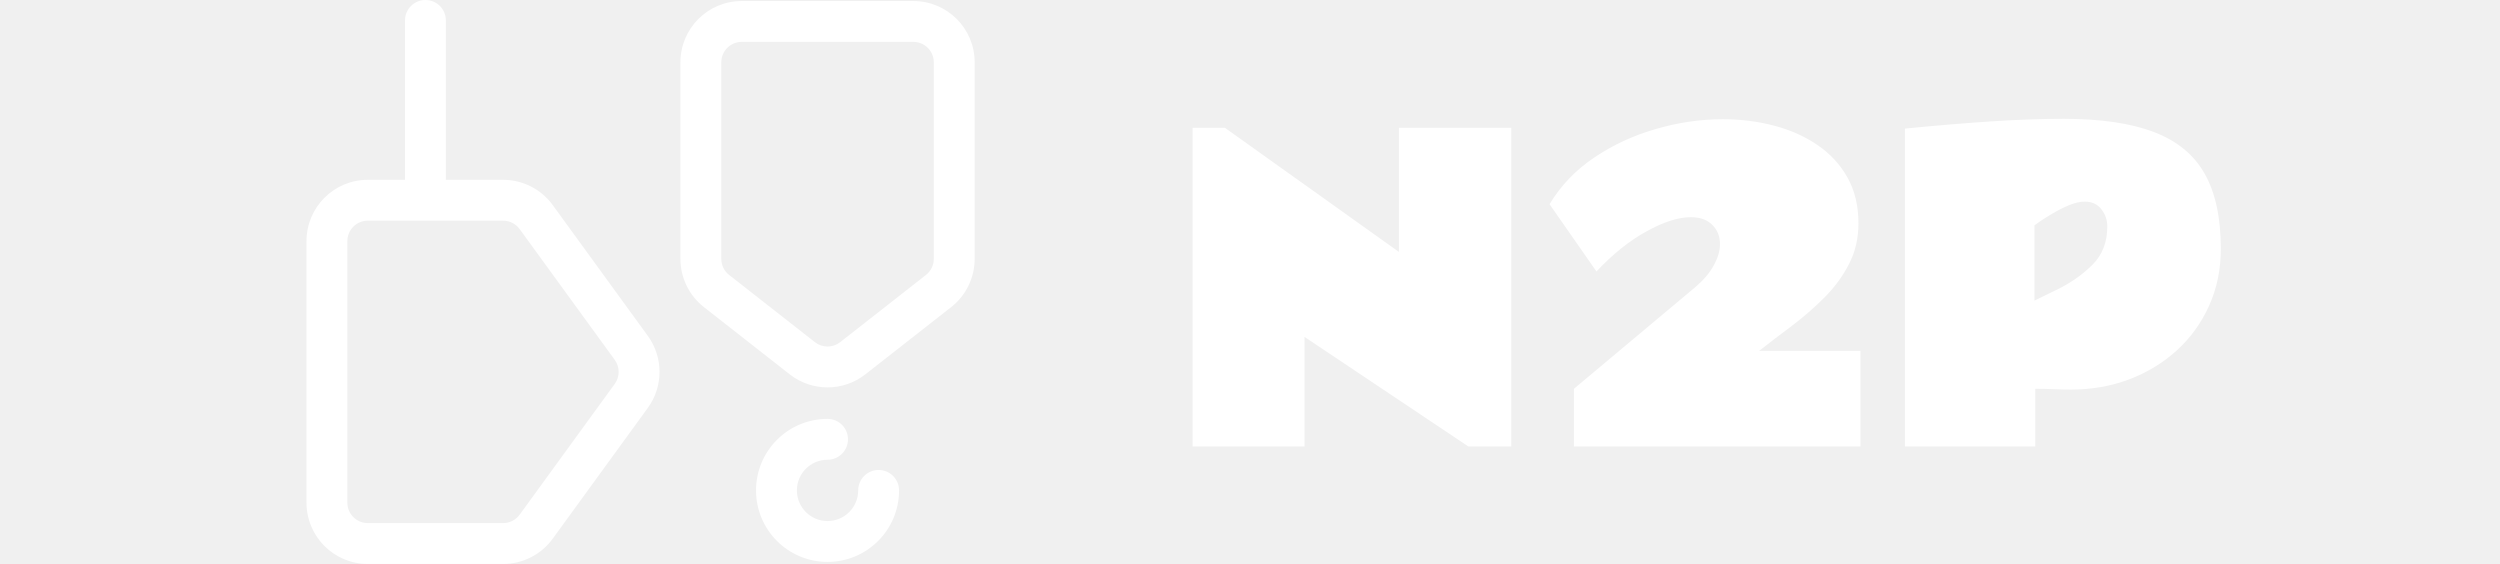
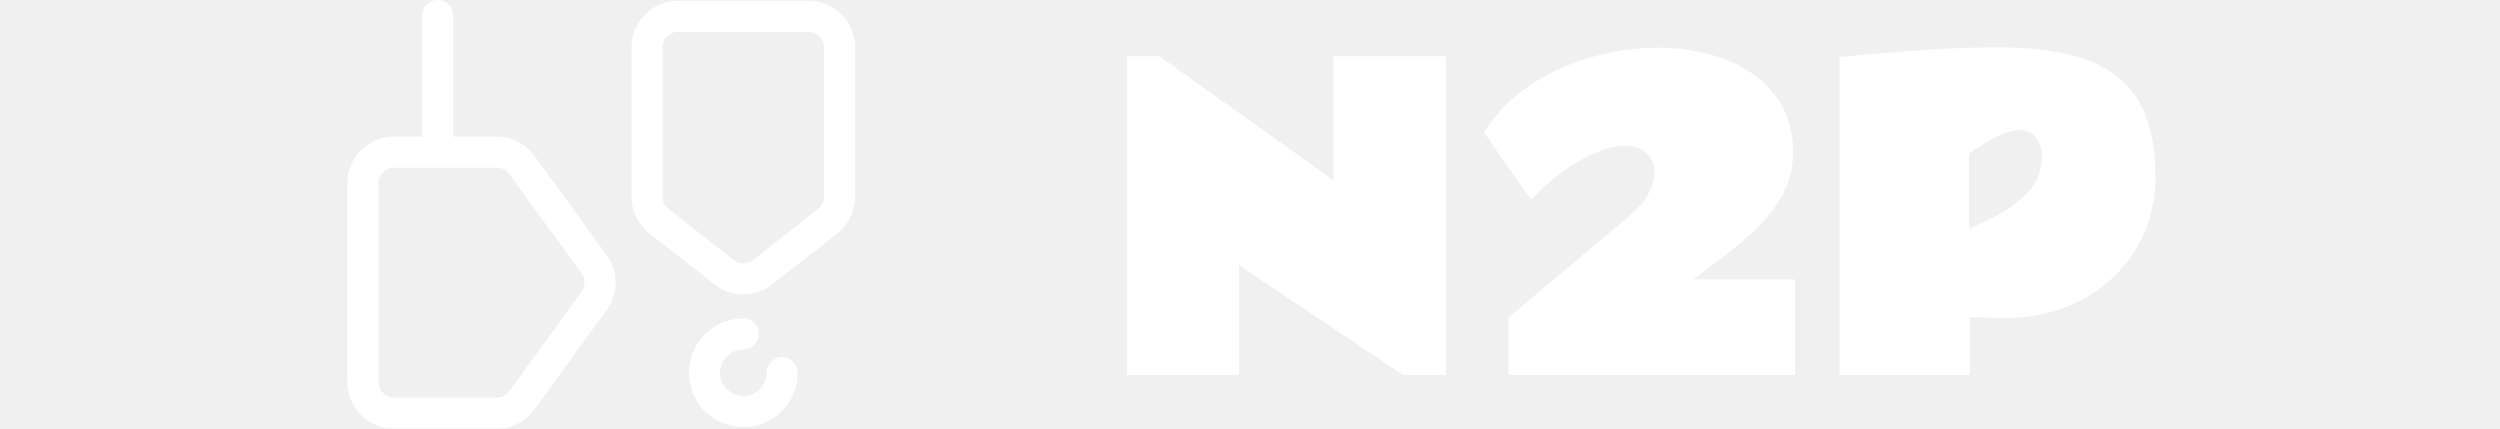
- <svg xmlns="http://www.w3.org/2000/svg" width="2447" height="552" viewBox="0 0 2447 552" fill="none">
+ <svg xmlns="http://www.w3.org/2000/svg" width="2447" height="419" viewBox="0 0 2447 419" fill="none">
  <g clip-path="url(#clip0_145_2)">
-     <path d="M396.418 20C396.418 8.954 405.372 8.24649e-06 416.418 0C427.464 0 436.418 8.954 436.418 20V176H492.465C511.662 176 529.702 185.186 540.992 200.713L634.069 328.713C649.367 349.751 649.367 378.249 634.069 399.287L540.992 527.287C529.702 542.814 511.663 552 492.465 552H360C326.863 552 300 525.137 300 492V236C300 202.863 326.863 176 360 176H396.418V20ZM740 480C740 441.34 771.34 410 810 410C821.046 410 830 418.954 830 430C830 441.046 821.046 450 810 450C793.431 450 780 463.431 780 480C780 496.569 793.431 510 810 510C826.569 510 840 496.569 840 480C840 468.954 848.954 460 860 460C871.046 460 880 468.954 880 480C880 518.66 848.66 550 810 550C771.34 550 740 518.66 740 480ZM914 61C914 49.954 905.046 41 894 41H726C714.954 41 706 49.954 706 61V253.378C706 259.525 708.827 265.33 713.666 269.121L797.666 334.93C804.91 340.605 815.09 340.605 822.334 334.93L906.334 269.121C911.173 265.33 914 259.525 914 253.378V61ZM340 492C340 503.046 348.954 512 360 512H492.465C498.864 512 504.877 508.938 508.641 503.763L601.718 375.763C606.817 368.75 606.817 359.25 601.718 352.237L508.641 224.237C504.877 219.062 498.864 216 492.465 216H360C348.954 216 340 224.954 340 236V492ZM954 253.378C954 271.819 945.519 289.235 931.003 300.608L847.003 366.418C825.272 383.443 794.728 383.443 772.997 366.418L688.997 300.608C674.481 289.235 666 271.819 666 253.378V61C666 27.863 692.863 1 726 1H894C927.137 1 954 27.863 954 61V253.378Z" fill="white" />
-     <path d="M1167.3 125.086H1198.94L1369.25 246.57V125.086H1479.21V437H1437.22L1276.87 329.773V437H1167.3V125.086ZM1540.54 380.555L1659.48 280.945C1667.56 274.044 1673.55 266.948 1677.45 259.656C1681.49 252.365 1683.51 245.464 1683.51 238.953C1683.51 231.271 1680.97 224.956 1675.89 220.008C1670.94 215.06 1663.98 212.586 1654.99 212.586C1642.75 212.586 1628.3 217.208 1611.63 226.453C1594.97 235.568 1578.62 248.654 1562.61 265.711L1516.71 199.891C1527.65 181.661 1542.23 166.427 1560.46 154.188C1578.82 141.818 1598.94 132.508 1620.81 126.258C1642.69 119.878 1664.5 116.688 1686.24 116.688C1703.69 116.688 1720.36 118.771 1736.24 122.938C1752.26 127.104 1766.45 133.419 1778.82 141.883C1791.32 150.346 1801.15 160.958 1808.31 173.719C1815.47 186.479 1819.05 201.453 1819.05 218.641C1819.05 233.354 1815.93 246.701 1809.68 258.68C1803.56 270.529 1795.55 281.401 1785.66 291.297C1775.89 301.062 1765.34 310.242 1754.02 318.836C1742.69 327.299 1731.95 335.503 1721.79 343.445H1821.01V437H1540.54V380.555ZM2019.84 116.297C2056.16 116.297 2085.59 120.594 2108.12 129.188C2130.77 137.781 2147.38 151.388 2157.92 170.008C2168.47 188.628 2173.74 213.107 2173.74 243.445C2173.74 263.758 2169.9 282.378 2162.22 299.305C2154.67 316.102 2144.18 330.62 2130.77 342.859C2117.36 355.099 2101.74 364.604 2083.9 371.375C2066.19 378.016 2047.18 381.336 2026.87 381.336C2021.66 381.336 2016.26 381.206 2010.66 380.945C2005.19 380.685 1999 380.555 1992.1 380.555V437H1864.56V125.867C1894.9 122.872 1922.9 120.529 1948.55 118.836C1974.2 117.143 1997.96 116.297 2019.84 116.297ZM2040.54 197.352C2035.98 197.352 2030.84 198.523 2025.11 200.867C2019.51 203.211 2014.11 205.945 2008.9 209.07C2003.82 212.065 1999.59 214.734 1996.2 217.078C1992.95 219.422 1991.32 220.594 1991.32 220.594V294.227L2014.17 283.094C2027.32 276.583 2038.65 268.576 2048.16 259.07C2057.79 249.435 2062.61 237 2062.61 221.766C2062.61 215.255 2060.66 209.591 2056.75 204.773C2052.97 199.826 2047.57 197.352 2040.54 197.352Z" fill="white" />
+     <path d="M413.272 15.199C413.272 6.805 420.076 6.26683e-06 428.471 0C436.865 0 443.669 6.805 443.669 15.199V133.749H486.262C500.851 133.749 514.559 140.73 523.139 152.53L593.872 249.802C605.498 265.789 605.498 287.446 593.872 303.434L523.139 400.706C514.559 412.505 500.851 419.486 486.262 419.486H385.596C360.414 419.486 340 399.072 340 373.89V179.346C340 154.163 360.414 133.749 385.596 133.749H413.272V15.199ZM674.373 364.771C674.373 335.391 698.19 311.575 727.569 311.575C735.963 311.575 742.768 318.38 742.768 326.774C742.768 335.168 735.963 341.972 727.569 341.972C714.978 341.972 704.771 352.18 704.771 364.771C704.771 377.362 714.978 387.569 727.569 387.569C740.16 387.569 750.367 377.362 750.367 364.771C750.367 356.377 757.172 349.572 765.566 349.572C773.96 349.572 780.765 356.377 780.765 364.771C780.765 394.15 756.948 417.966 727.569 417.966C698.19 417.966 674.373 394.15 674.373 364.771ZM806.602 46.356C806.602 37.962 799.798 31.157 791.404 31.157H663.734C655.34 31.157 648.535 37.962 648.535 46.356V192.552C648.535 197.223 650.684 201.635 654.361 204.516L718.196 254.526C723.701 258.839 731.437 258.839 736.942 254.526L800.777 204.516C804.454 201.635 806.602 197.223 806.602 192.552V46.356ZM370.398 373.89C370.398 382.284 377.202 389.089 385.596 389.089H486.262C491.124 389.089 495.694 386.762 498.554 382.829L569.287 285.557C573.162 280.228 573.162 273.008 569.287 267.679L498.554 170.407C495.694 166.474 491.124 164.147 486.262 164.147H385.596C377.202 164.147 370.398 170.952 370.398 179.346V373.89ZM837 192.552C837 206.566 830.555 219.801 819.524 228.444L755.689 278.455C739.175 291.393 715.963 291.393 699.449 278.455L635.614 228.444C624.582 219.801 618.138 206.566 618.138 192.552V46.356C618.138 21.174 638.552 0.76 663.734 0.76H791.404C816.586 0.76 837 21.174 837 46.356V192.552Z" fill="white" />
+     <path d="M1103.3 55.086H1134.94L1305.25 176.57V55.086H1415.21V367H1373.22L1212.87 259.773V367H1103.3V55.086ZM1476.54 310.555L1595.48 210.945C1603.56 204.044 1609.55 196.948 1613.45 189.656C1617.49 182.365 1619.51 175.464 1619.51 168.953C1619.51 161.271 1616.97 154.956 1611.89 150.008C1606.94 145.06 1599.98 142.586 1590.99 142.586C1578.75 142.586 1564.3 147.208 1547.63 156.453C1530.97 165.568 1514.62 178.654 1498.61 195.711L1452.71 129.891C1463.65 111.661 1478.23 96.427 1496.46 84.188C1514.82 71.818 1534.94 62.508 1556.81 56.258C1578.69 49.878 1600.5 46.688 1622.24 46.688C1639.69 46.688 1656.36 48.771 1672.24 52.938C1688.26 57.104 1702.45 63.419 1714.82 71.883C1727.32 80.346 1737.15 90.958 1744.31 103.719C1751.47 116.479 1755.05 131.453 1755.05 148.641C1755.05 163.354 1751.93 176.701 1745.68 188.68C1739.56 200.529 1731.55 211.401 1721.66 221.297C1711.89 231.062 1701.34 240.242 1690.02 248.836C1678.69 257.299 1667.95 265.503 1657.79 273.445H1757.01V367H1476.54V310.555ZM1955.84 46.297C1992.16 46.297 2021.59 50.594 2044.12 59.188C2066.77 67.781 2083.38 81.388 2093.92 100.008C2104.47 118.628 2109.74 143.107 2109.74 173.445C2109.74 193.758 2105.9 212.378 2098.22 229.305C2090.67 246.102 2080.18 260.62 2066.77 272.859C2053.36 285.099 2037.74 294.604 2019.9 301.375C2002.19 308.016 1983.18 311.336 1962.87 311.336C1957.66 311.336 1952.26 311.206 1946.66 310.945C1941.19 310.685 1935 310.555 1928.1 310.555V367H1800.56V55.867C1830.9 52.872 1858.9 50.529 1884.55 48.836C1910.2 47.143 1933.96 46.297 1955.84 46.297ZM1976.54 127.352C1971.98 127.352 1966.84 128.523 1961.11 130.867C1955.51 133.211 1950.11 135.945 1944.9 139.07C1939.82 142.065 1935.59 144.734 1932.2 147.078C1928.95 149.422 1927.32 150.594 1927.32 150.594V224.227L1950.17 213.094C1963.32 206.583 1974.65 198.576 1984.16 189.07C1993.79 179.435 1998.61 167 1998.61 151.766C1998.61 145.255 1996.66 139.591 1992.75 134.773C1988.97 129.826 1983.57 127.352 1976.54 127.352Z" fill="white" />
  </g>
  <defs>
    <clipPath id="clip0_145_2">
-       <rect width="2447" height="552" fill="white" />
+       <rect width="2447" height="419" fill="white" />
    </clipPath>
  </defs>
</svg>
